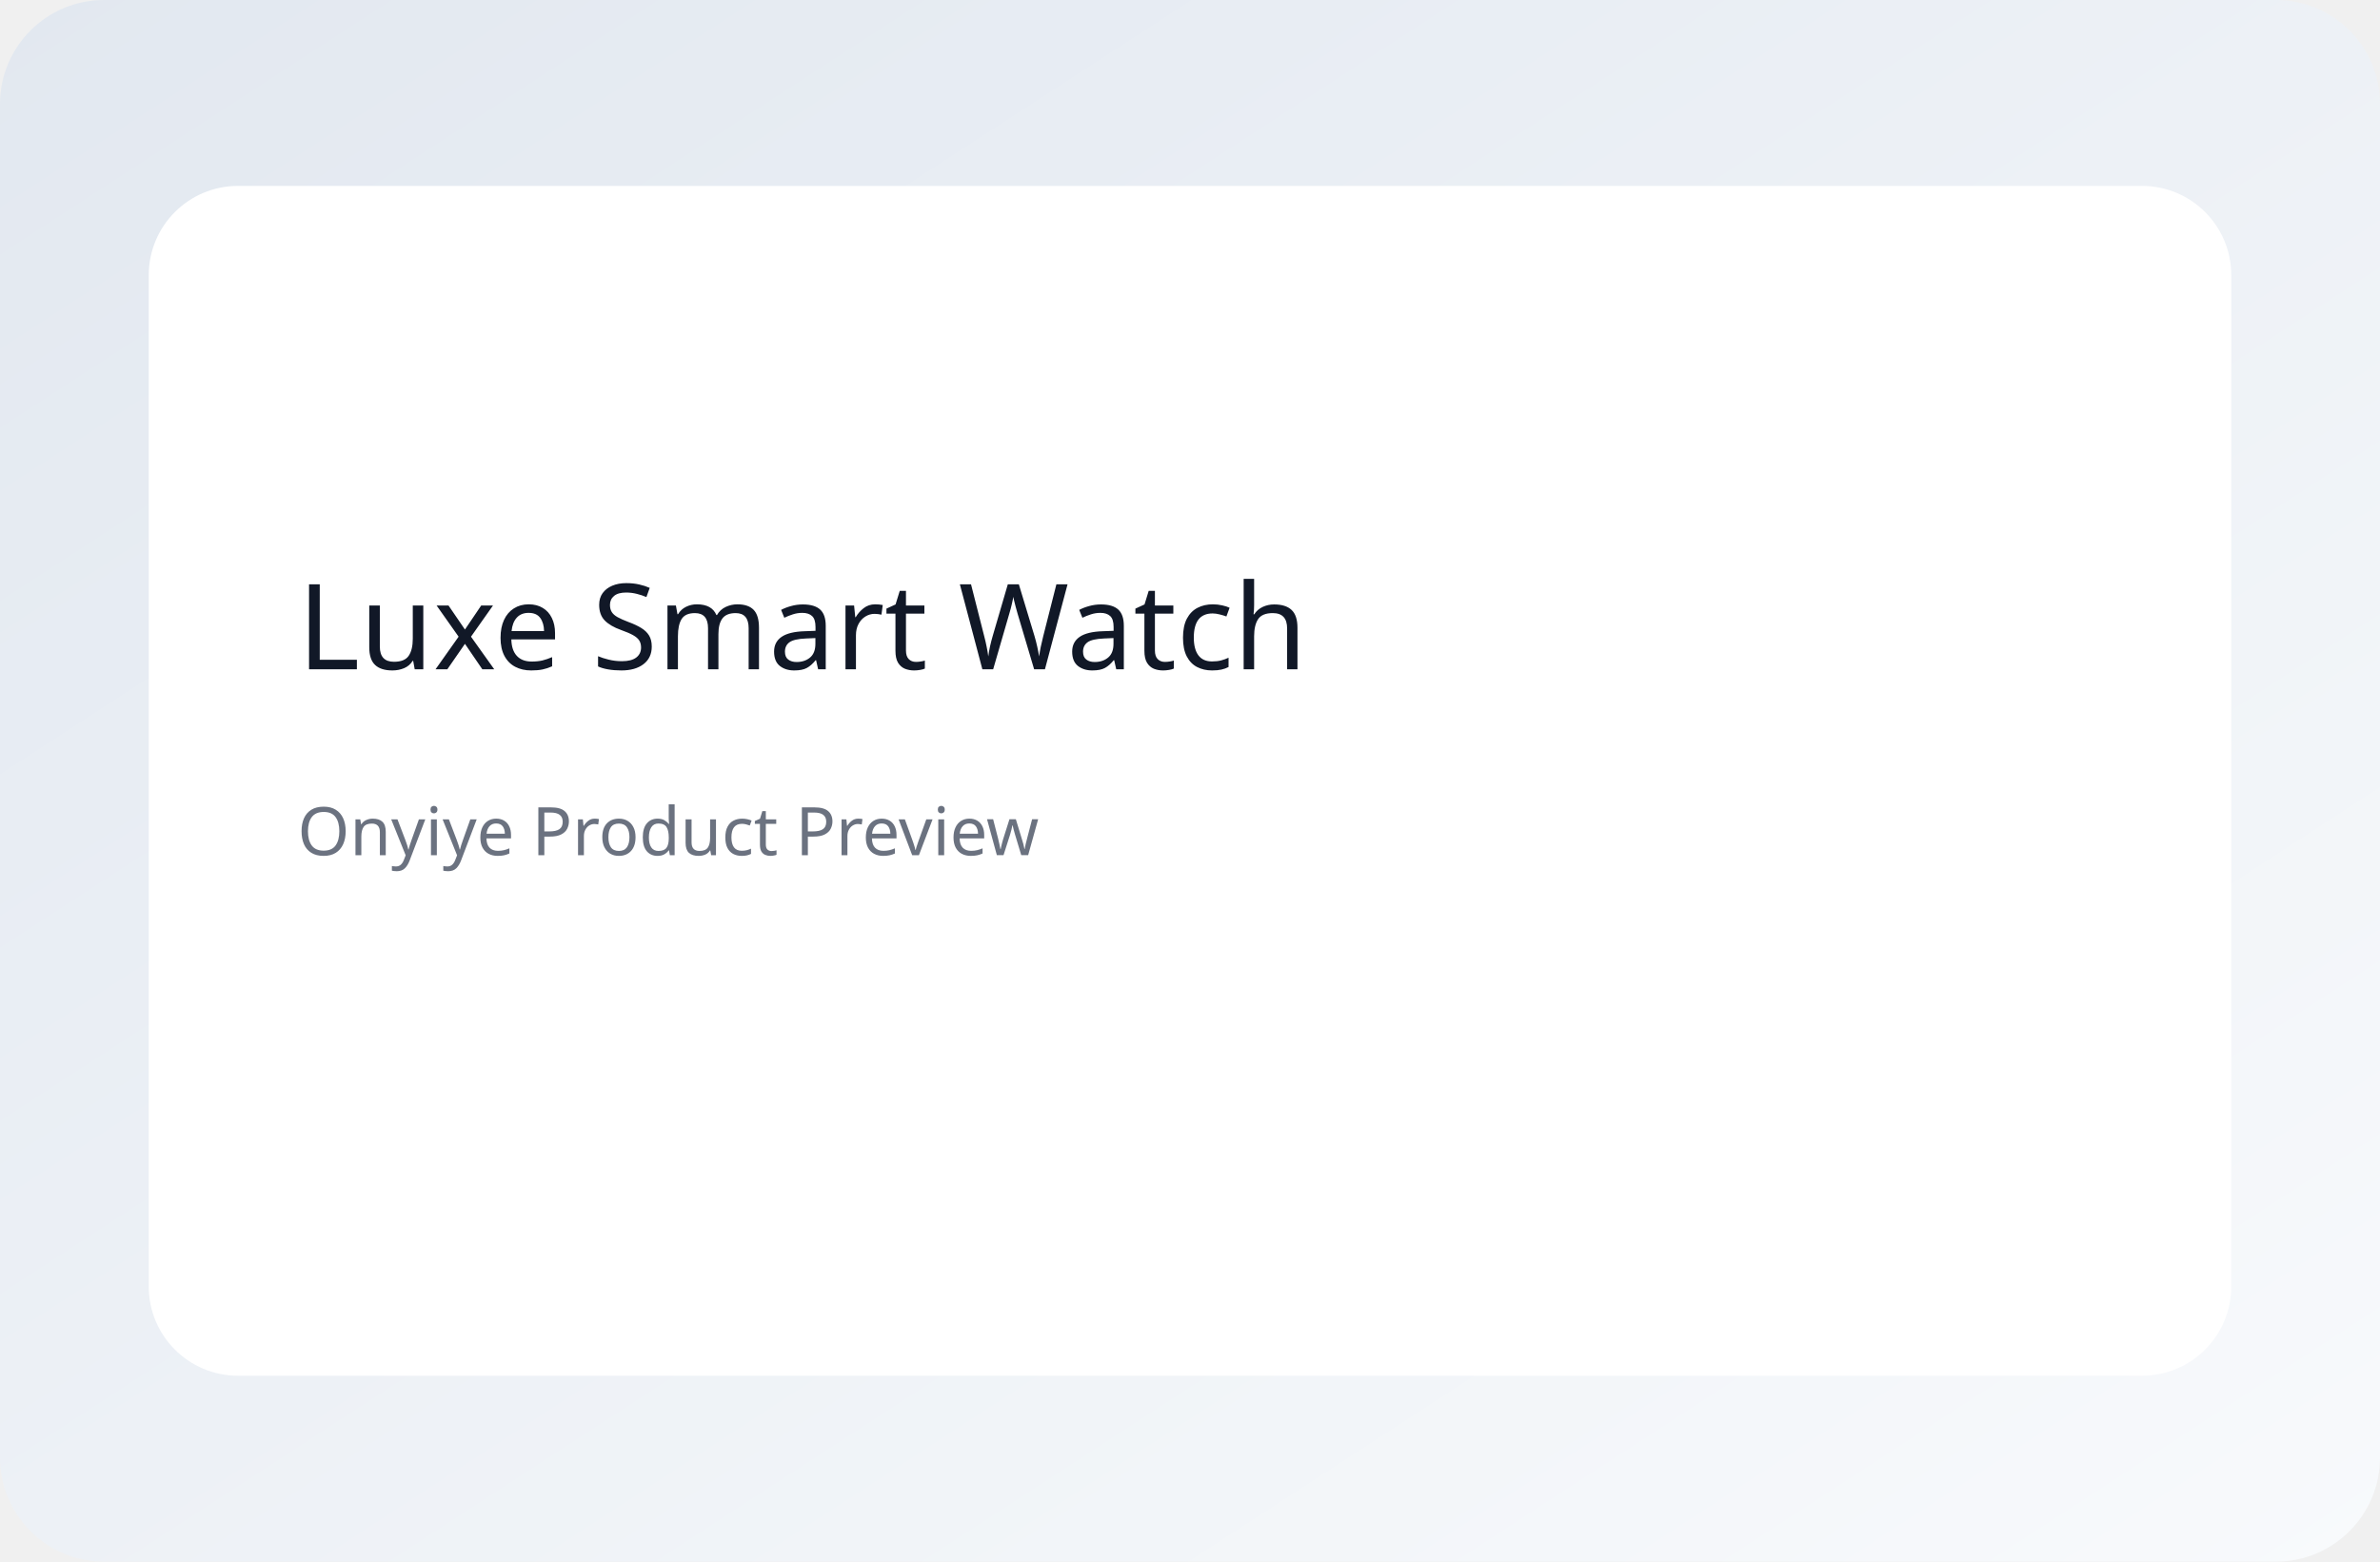
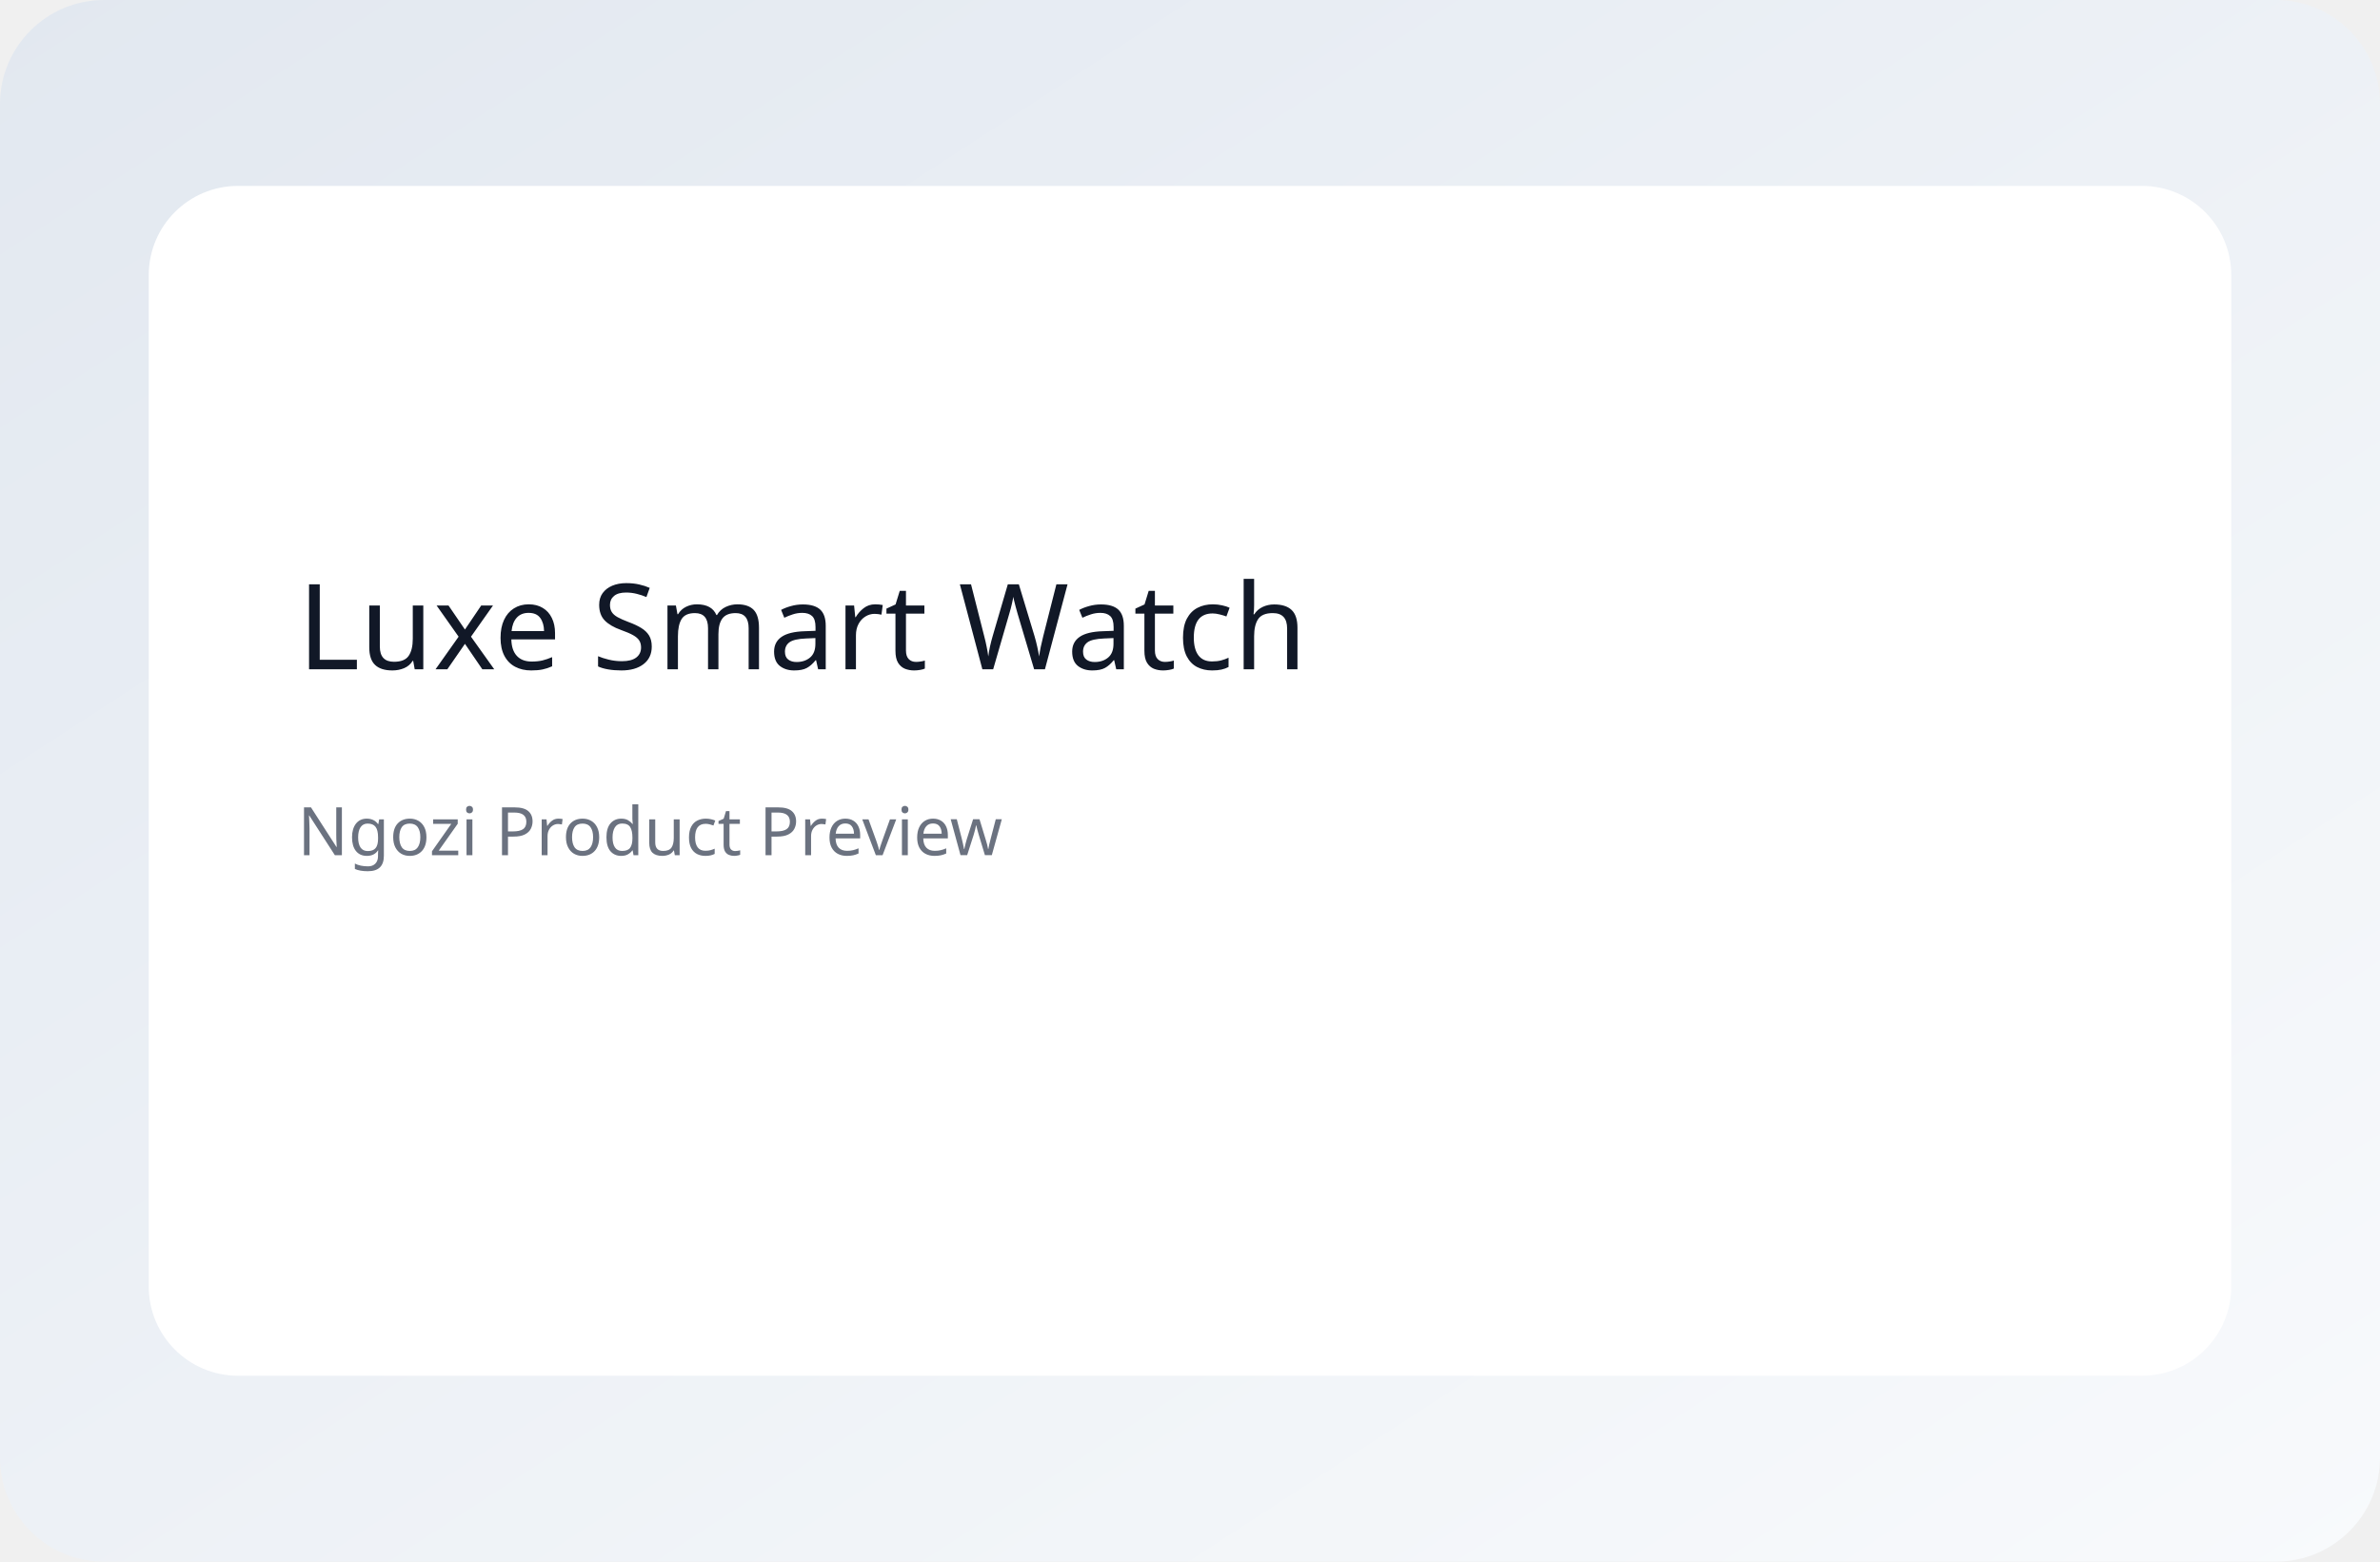
<svg xmlns="http://www.w3.org/2000/svg" width="640" height="420" viewBox="0 0 640 420">
  <defs>
    <linearGradient id="bg" x1="0" y1="0" x2="1" y2="1">
      <stop offset="0%" stop-color="#e2e8f0" />
      <stop offset="100%" stop-color="#f8fafc" />
    </linearGradient>
  </defs>
  <rect width="640" height="420" rx="28" fill="url(#bg)" />
  <rect x="40" y="50" width="560" height="320" rx="24" fill="#ffffff" />
  <text x="80" y="180" font-size="32" font-family="Segoe UI, sans-serif" fill="#111827">Luxe Smart Watch</text>
-   <text x="80" y="230" font-size="18" font-family="Segoe UI, sans-serif" fill="#6b7280">Onyiye Product Preview</text>
+   <text x="80" y="230" font-size="18" font-family="Segoe UI, sans-serif" fill="#6b7280">Ngozi Product Preview</text>
</svg>
